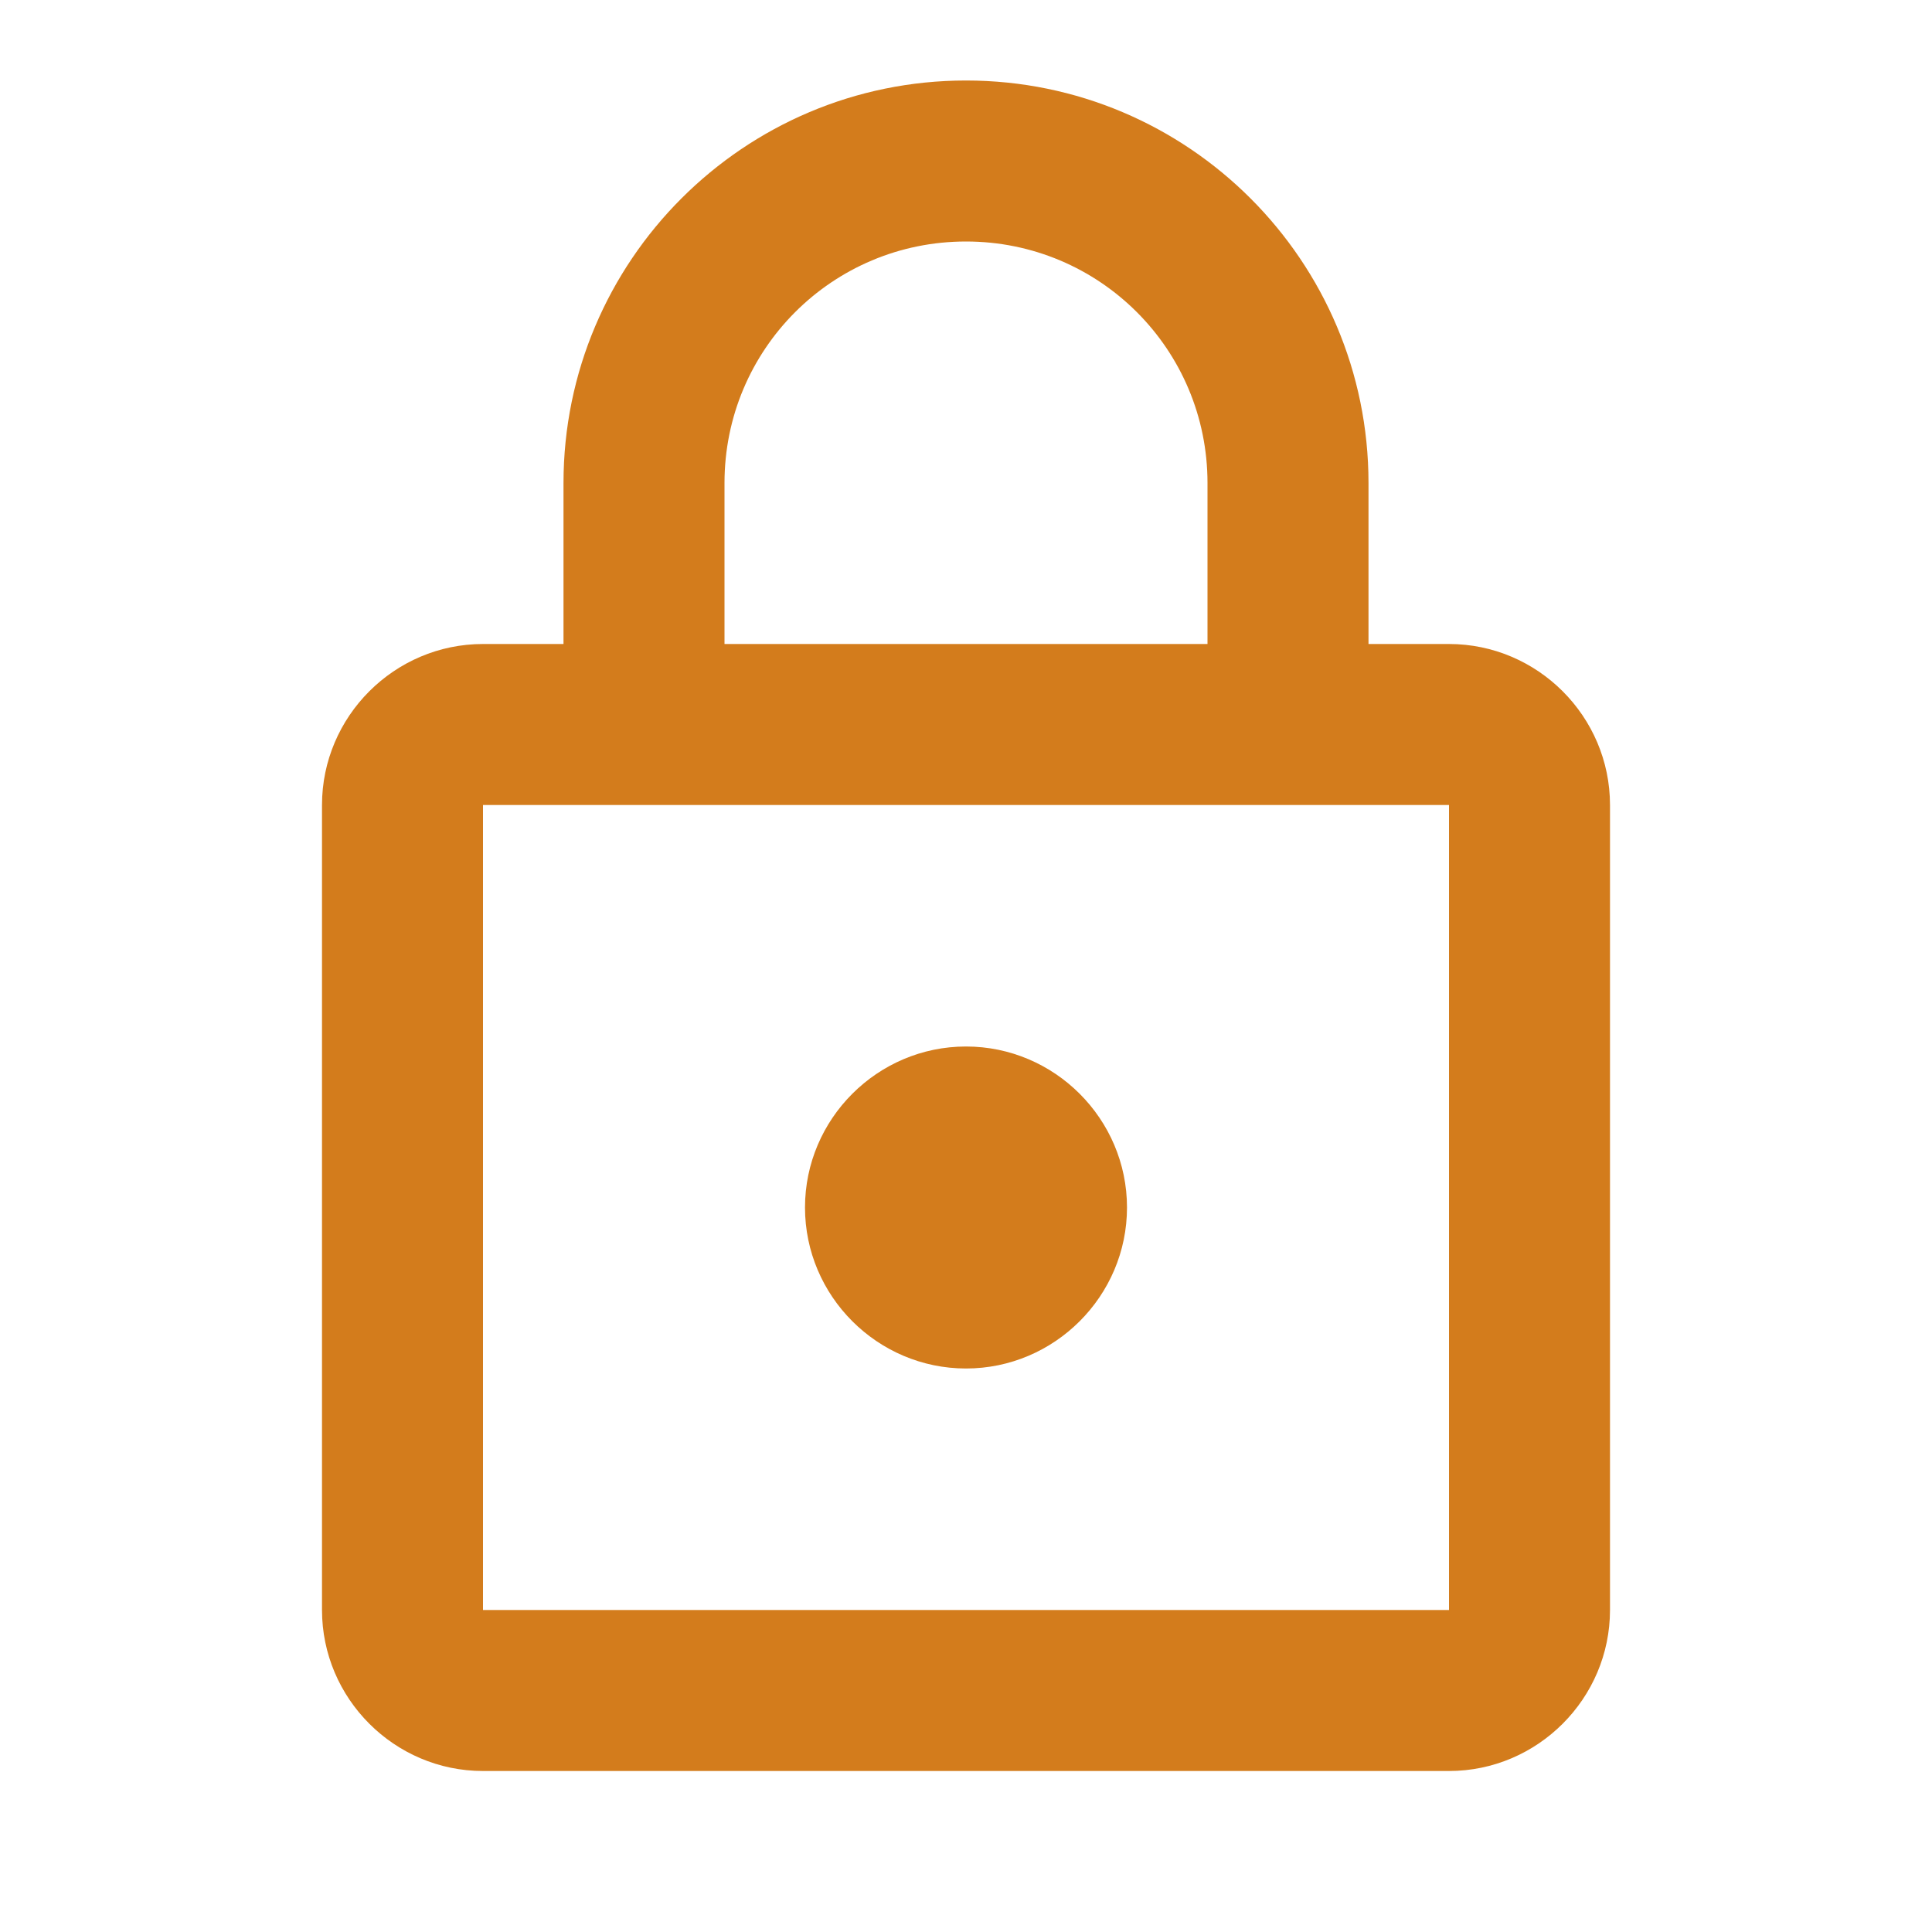
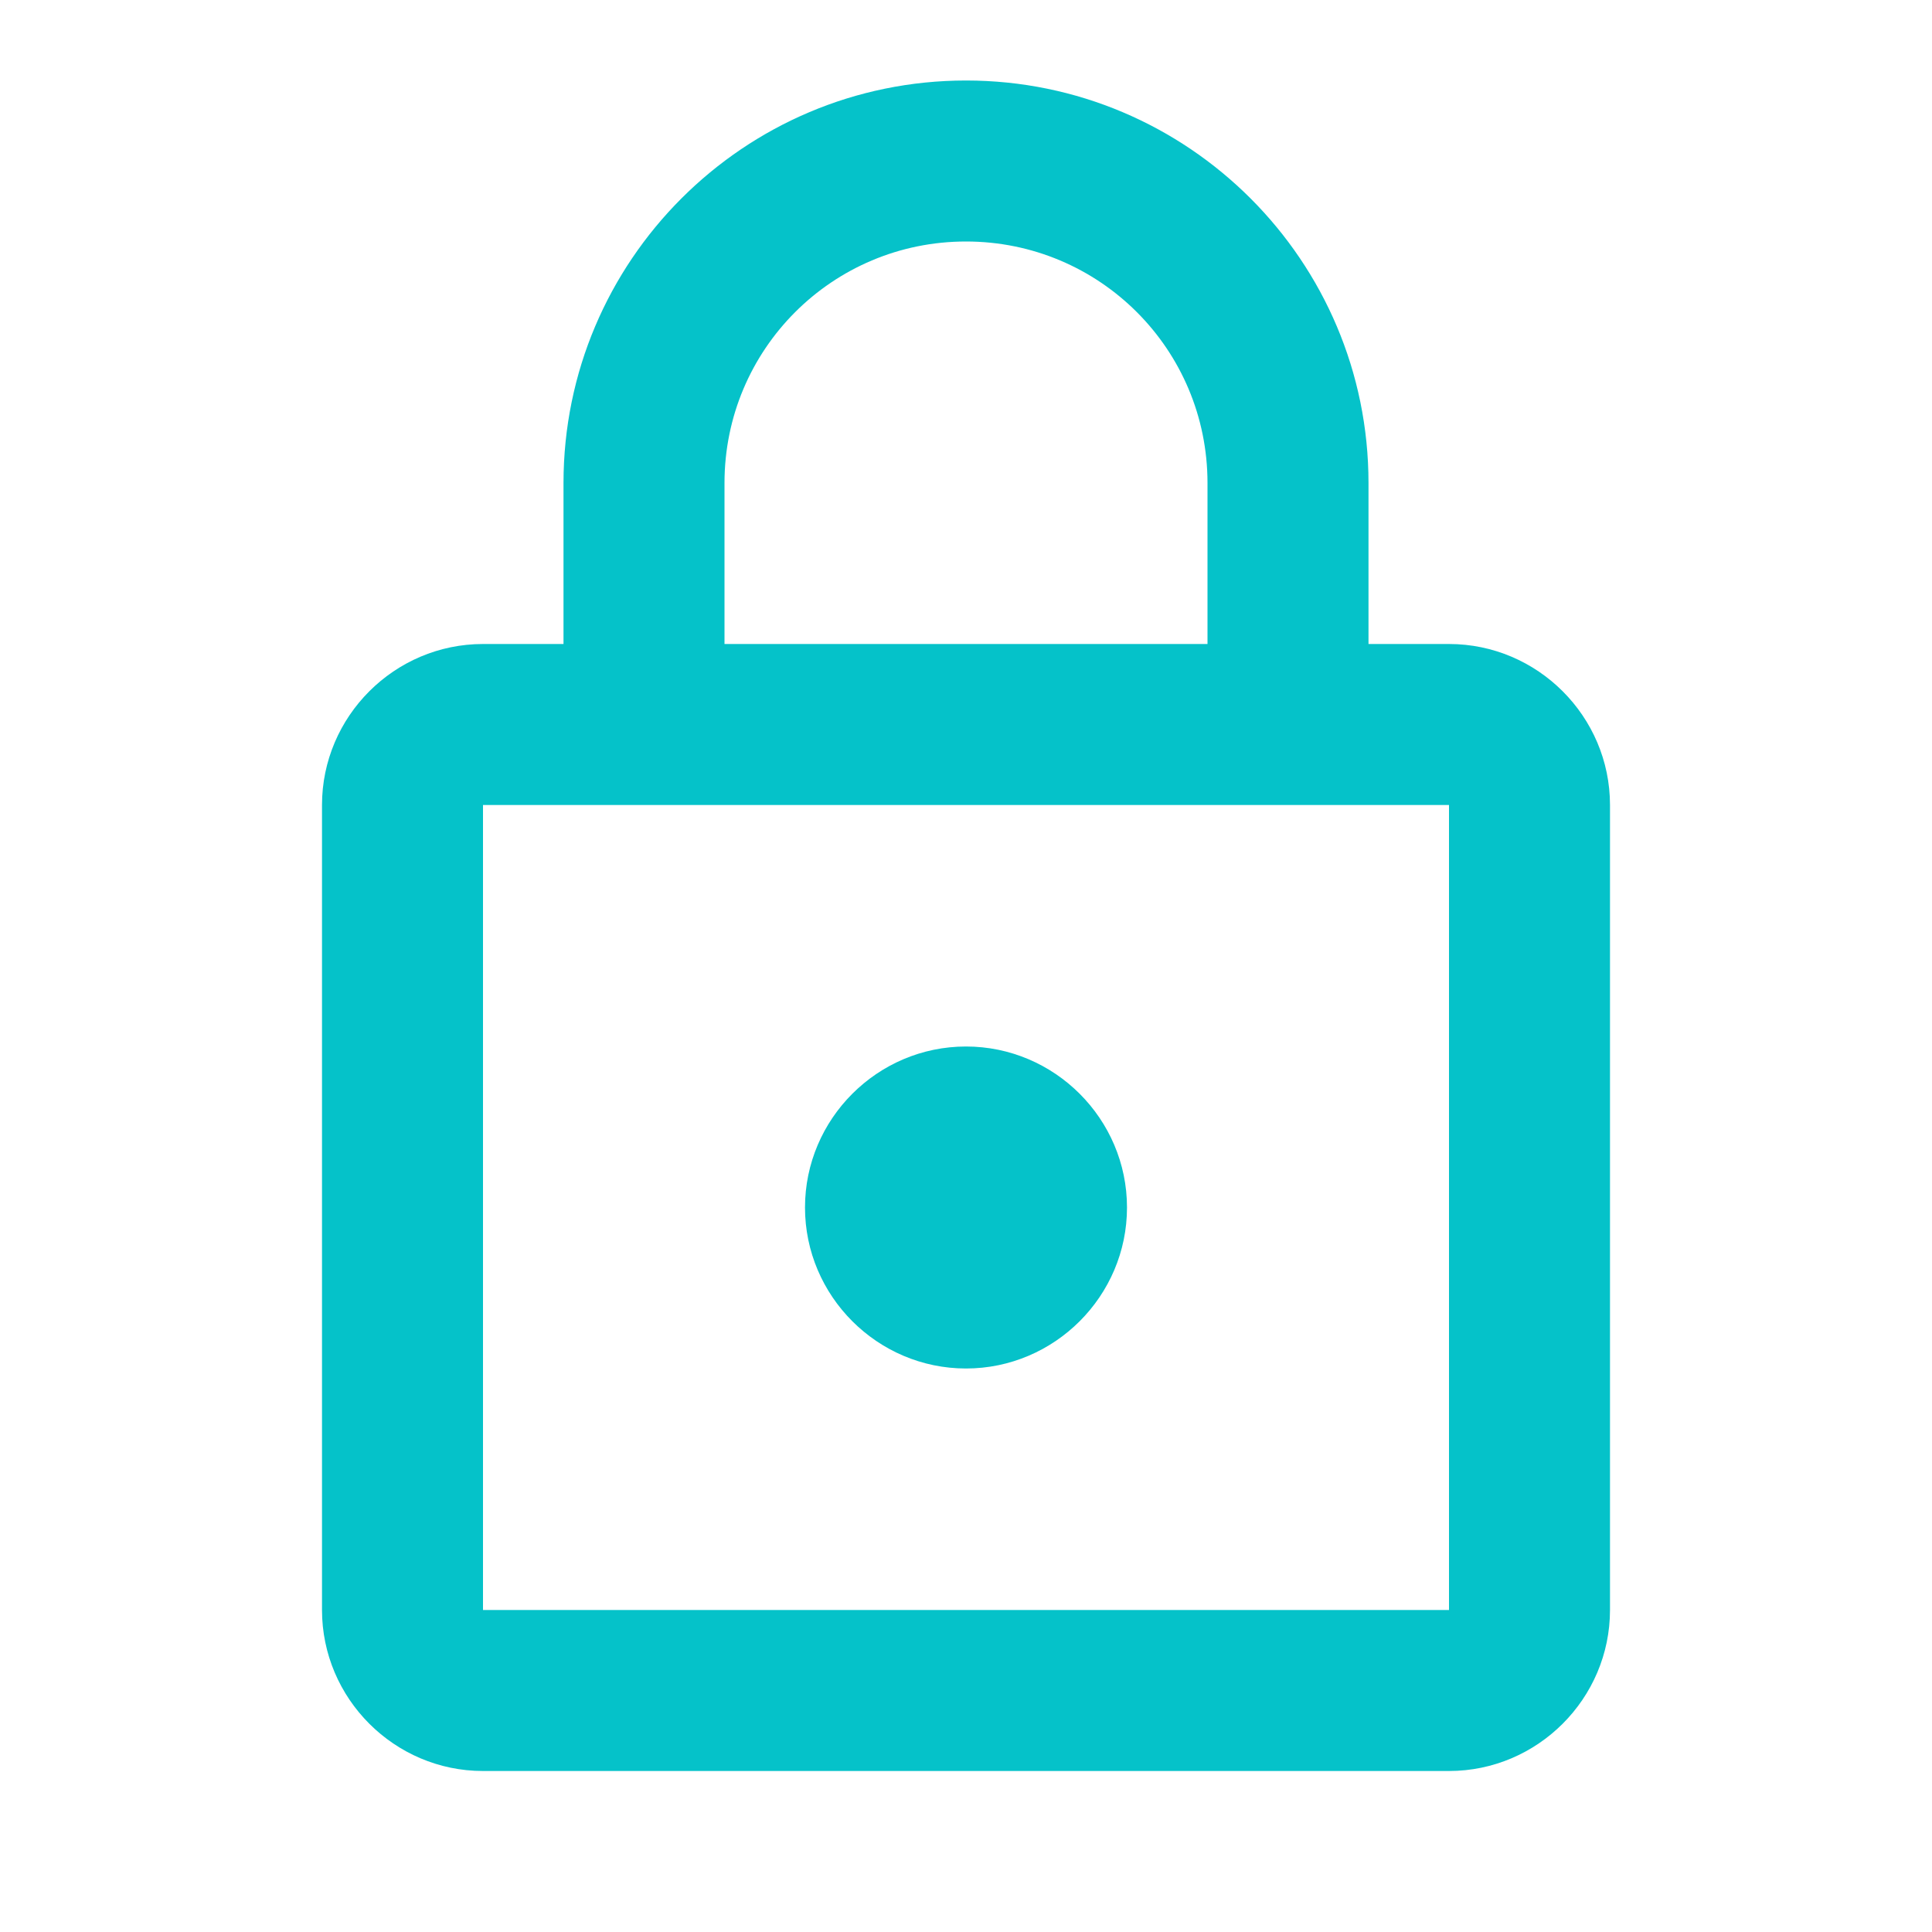
- <svg xmlns="http://www.w3.org/2000/svg" height="24px" viewBox="0 0 24 24" width="24px" fill="#D37C1C">
+ <svg xmlns="http://www.w3.org/2000/svg" height="24px" viewBox="0 0 24 24" width="24px" fill="rgb(5, 194, 201)">
  <g fill="none">
    <path d="M0 0h24v24H0V0z" />
    <path d="M0 0h24v24H0V0z" opacity=".87" />
  </g>
  <path d="M18 8h-1V6c0-2.76-2.24-5-5-5S7 3.24 7 6v2H6c-1.1 0-2 .9-2 2v10c0 1.1.9 2 2 2h12c1.1 0 2-.9 2-2V10c0-1.1-.9-2-2-2zM9 6c0-1.66 1.34-3 3-3s3 1.34 3 3v2H9V6zm9 14H6V10h12v10zm-6-3c1.1 0 2-.9 2-2s-.9-2-2-2-2 .9-2 2 .9 2 2 2z" />
</svg>
